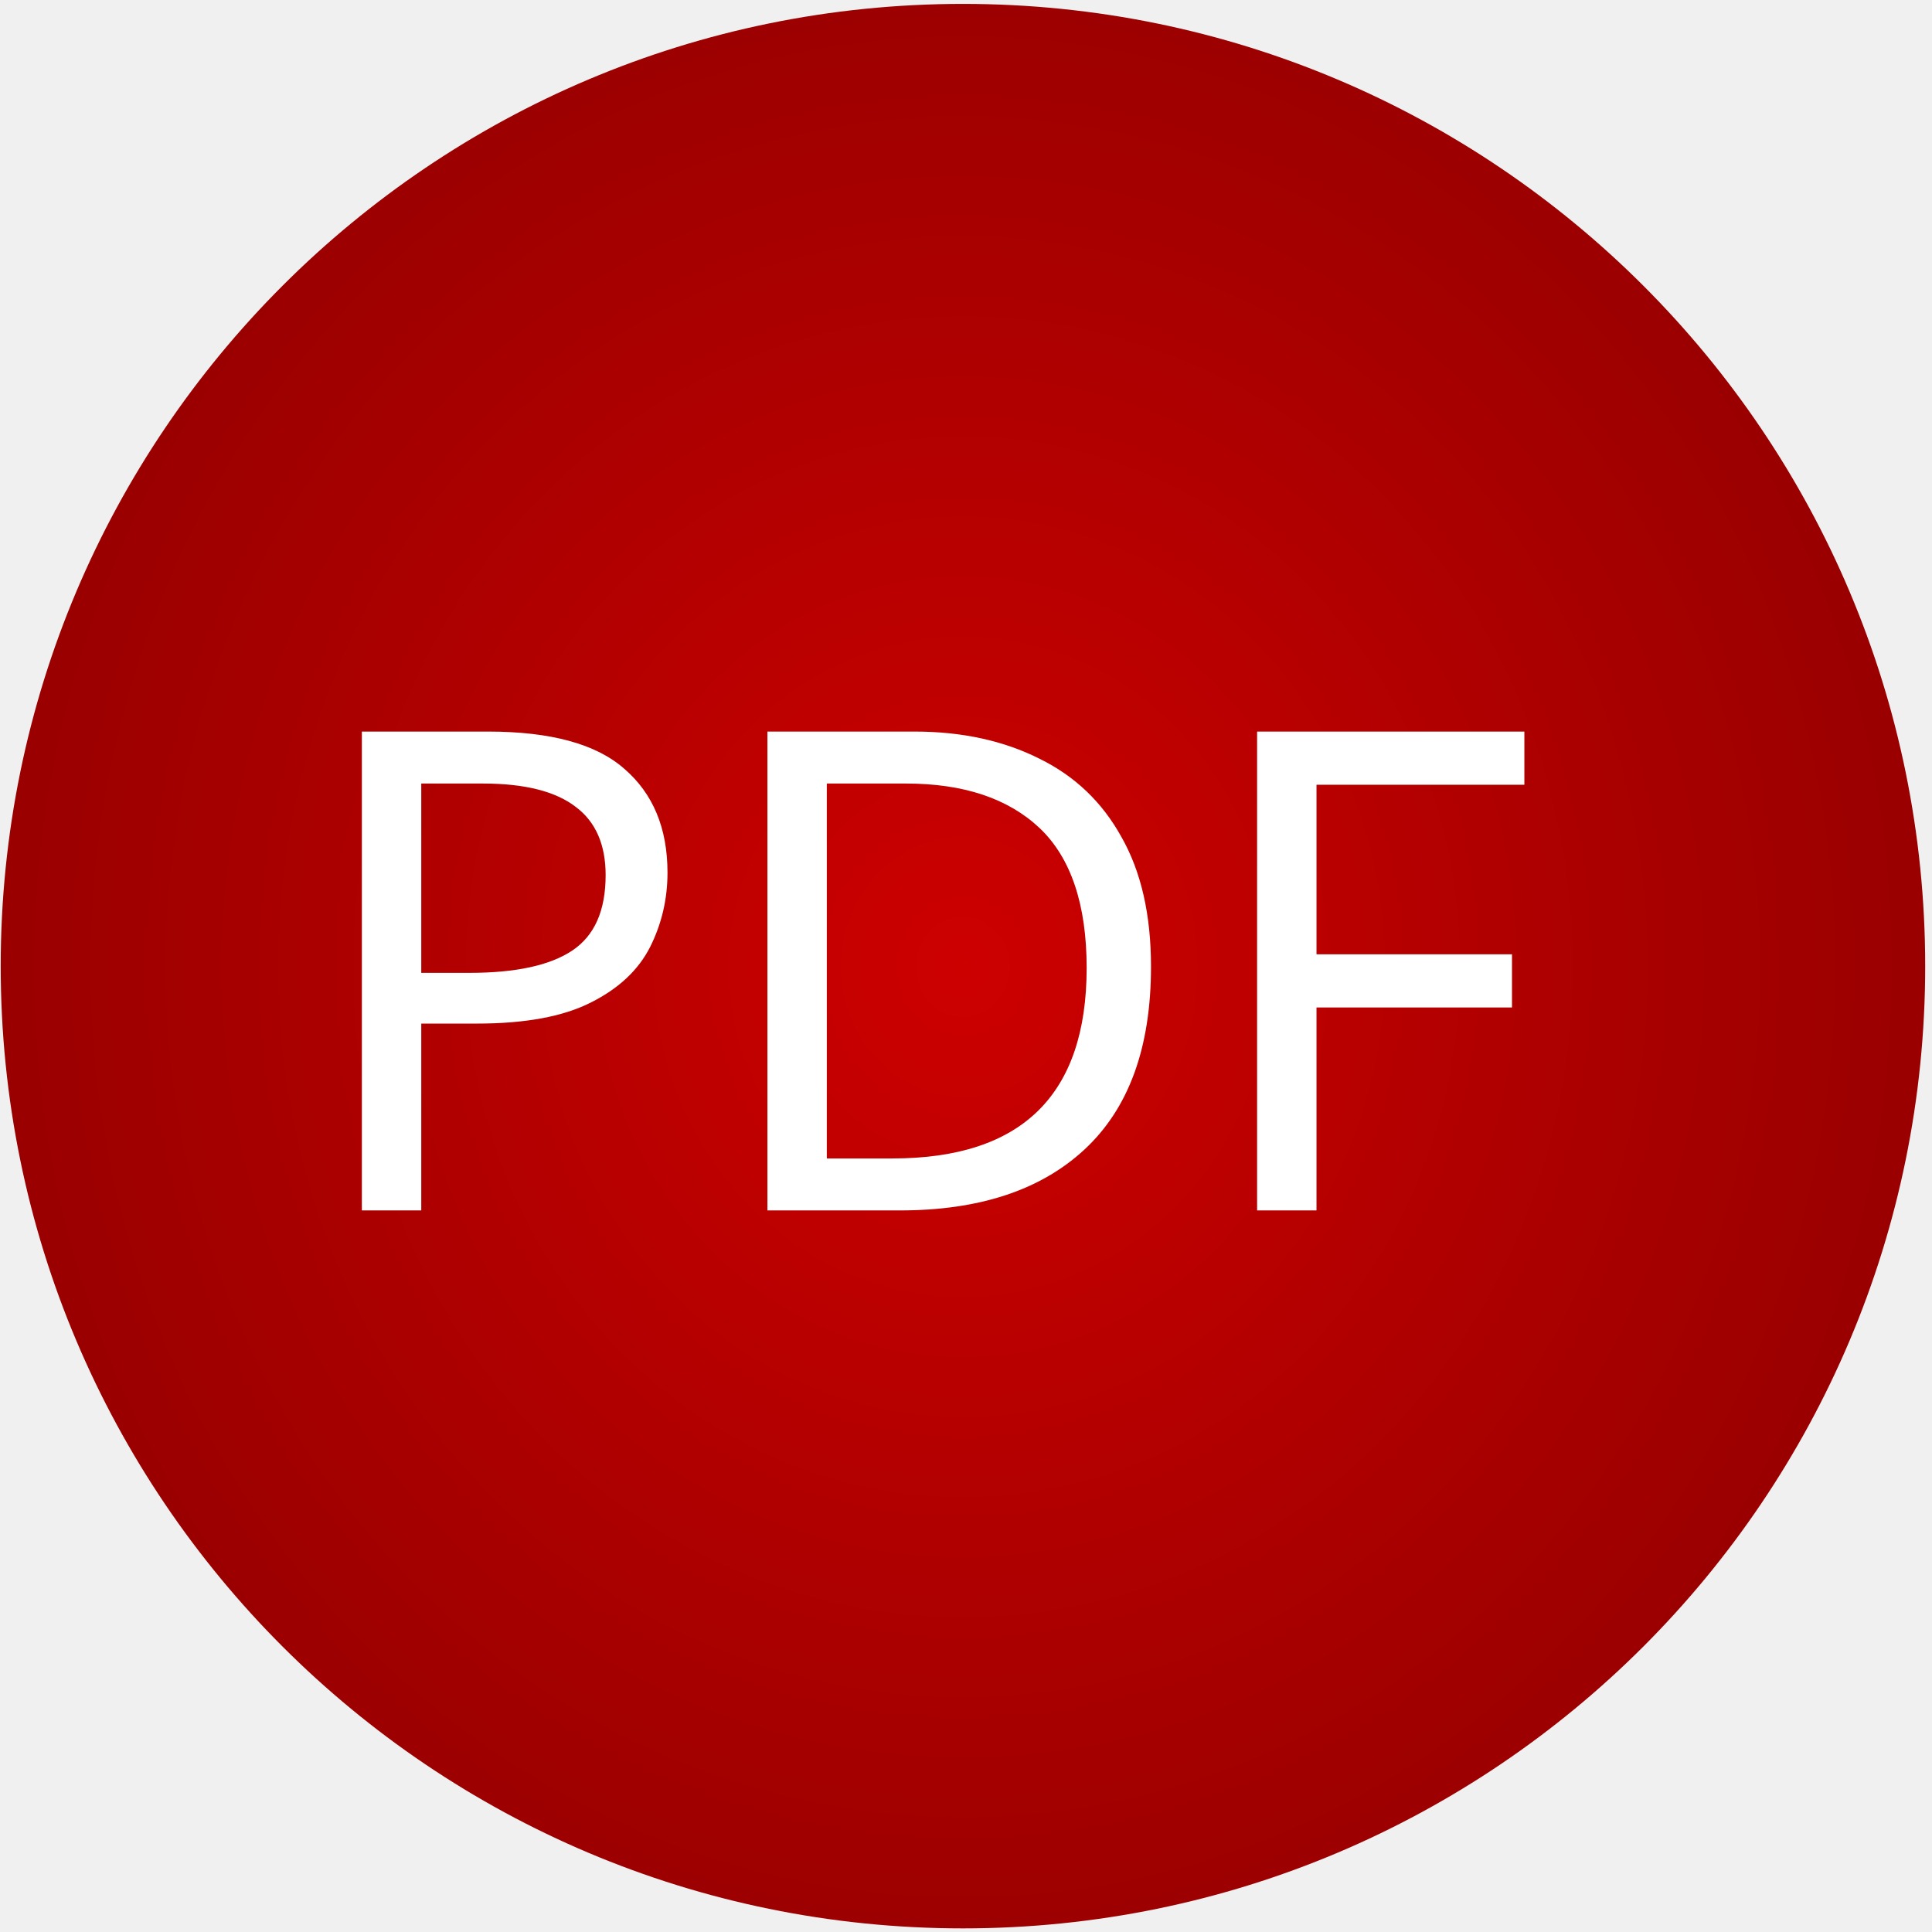
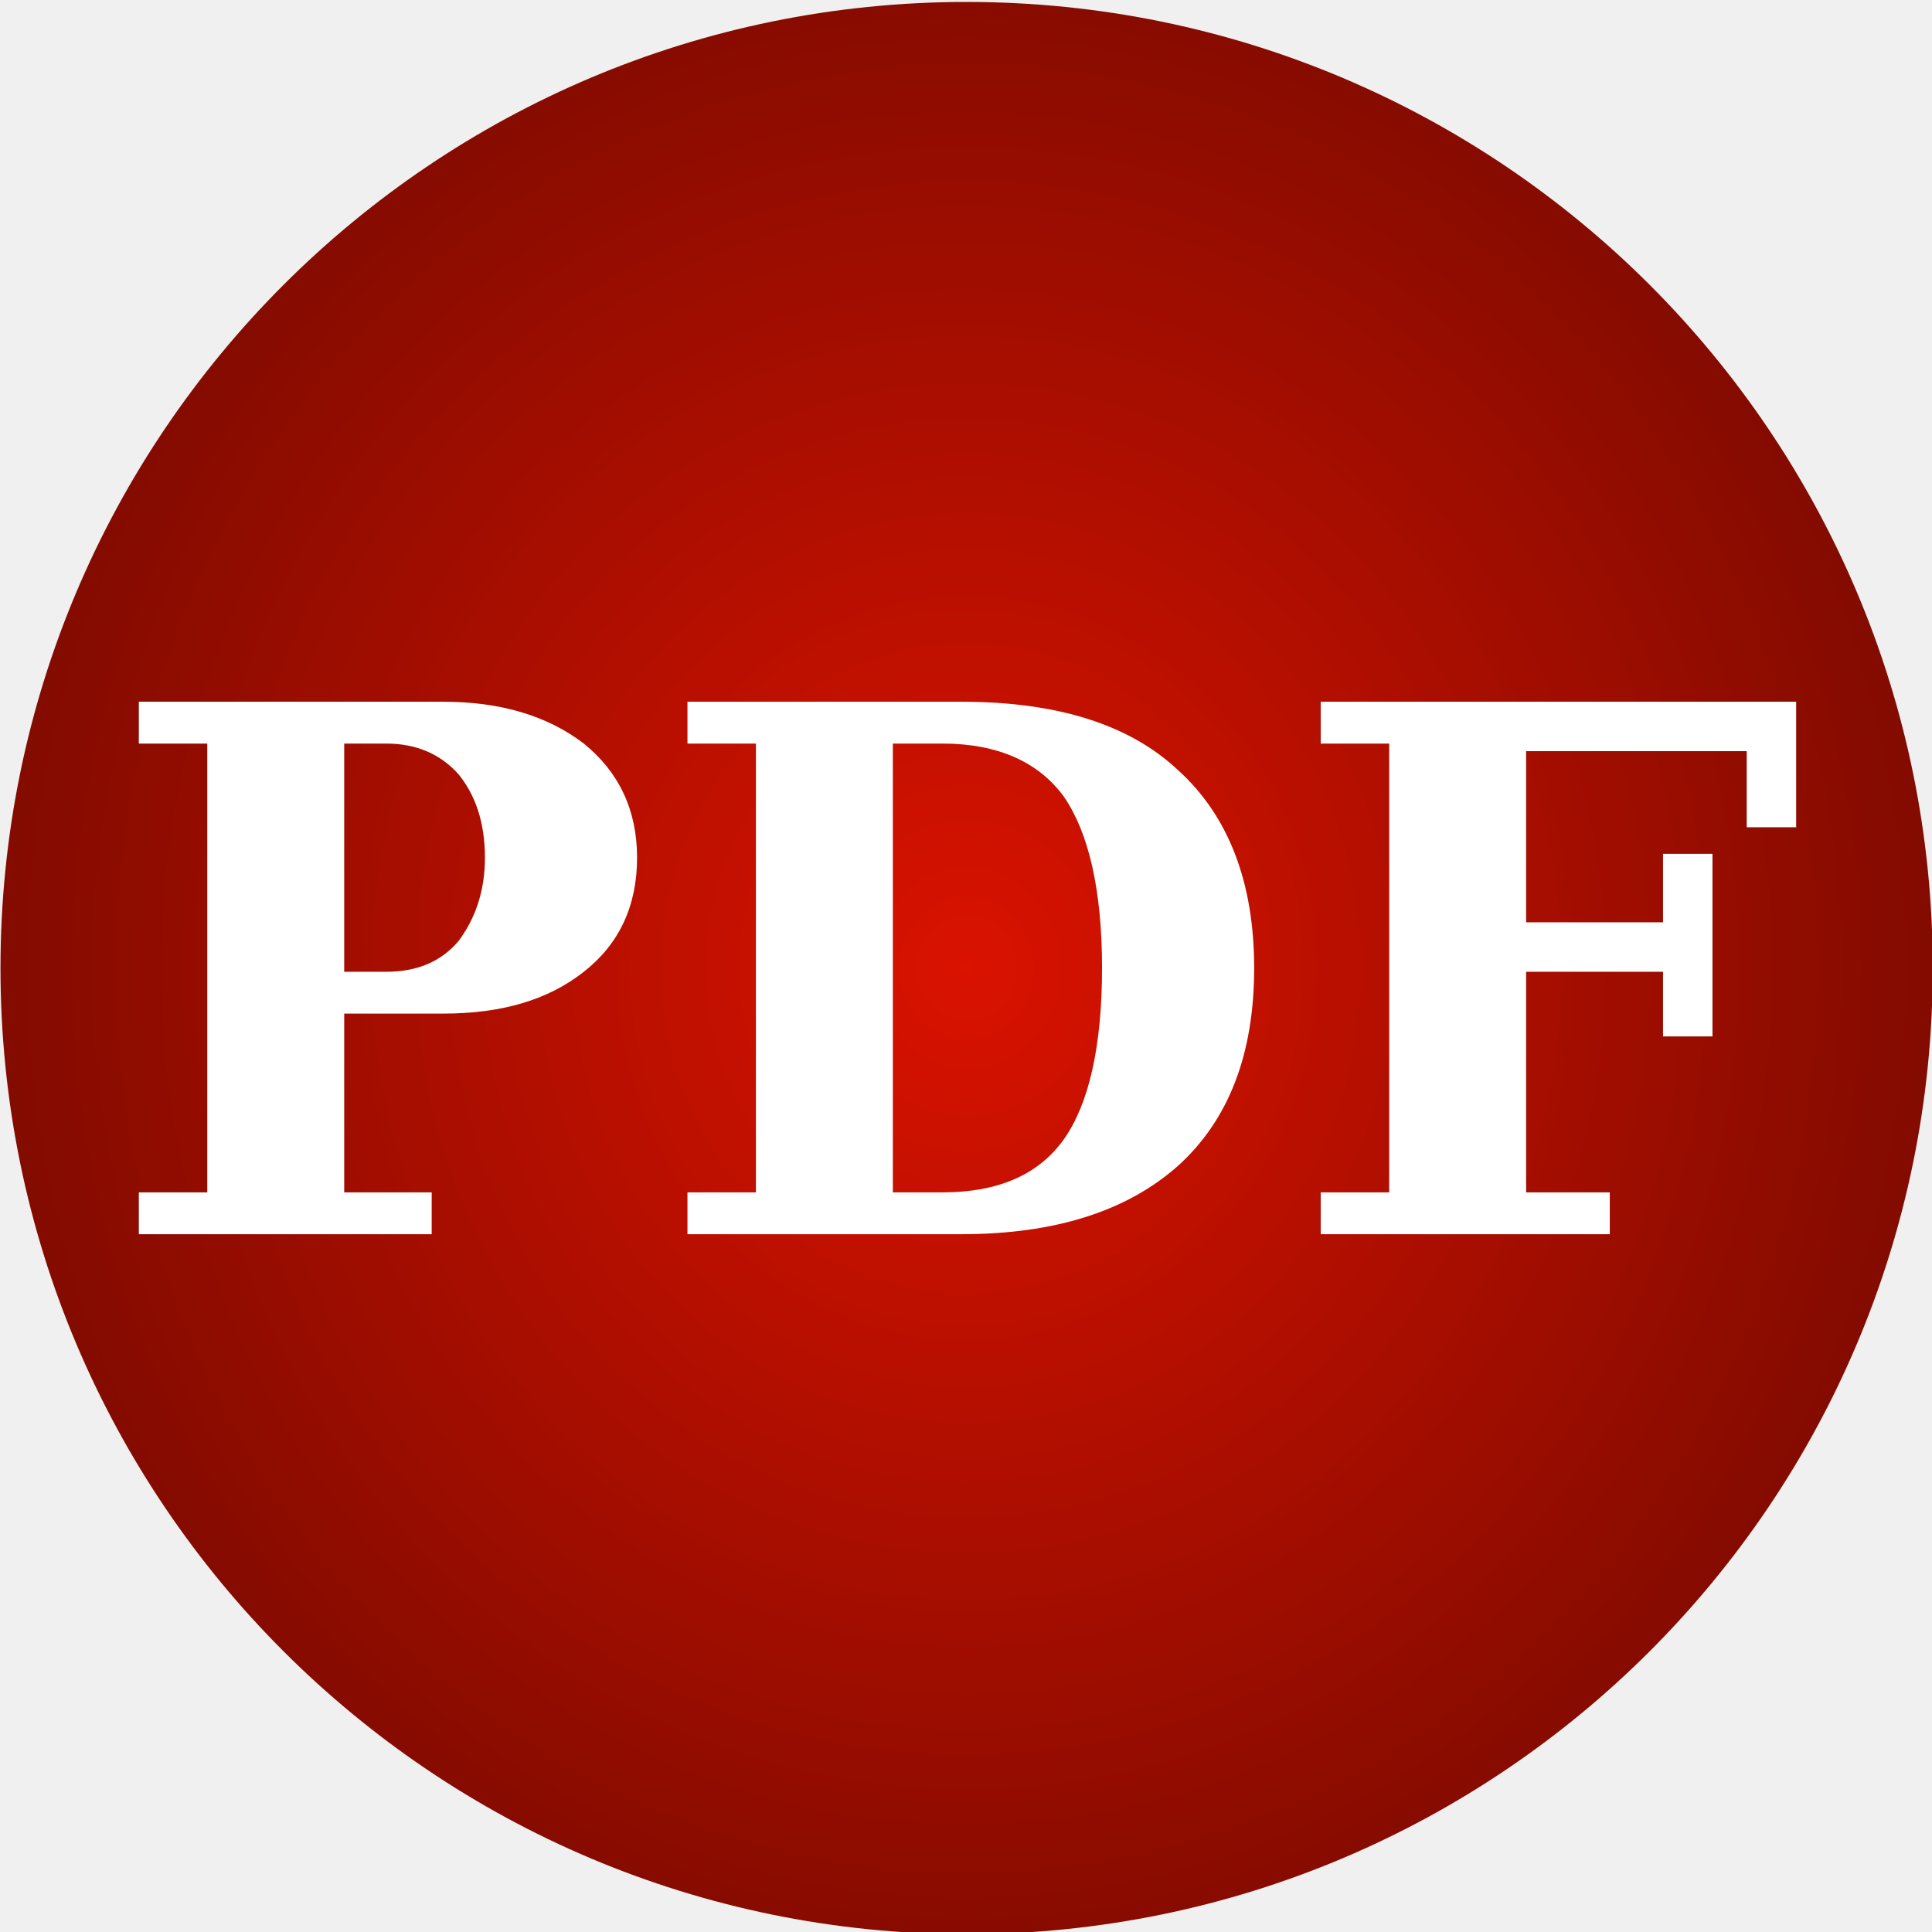
- <svg xmlns="http://www.w3.org/2000/svg" xmlns:xlink="http://www.w3.org/1999/xlink" width="40" height="40" viewBox="0 0 10.583 10.583" version="1.1" id="svg8">
+ <svg xmlns="http://www.w3.org/2000/svg" xmlns:xlink="http://www.w3.org/1999/xlink" width="30" height="30" viewBox="0 0 7.937 7.937" version="1.1" id="svg8">
  <defs id="defs2">
    <linearGradient id="linearGradient839-3">
-       <stop style="stop-color:#cd0000;stop-opacity:1" offset="0" id="stop835" />
+       <stop style="stop-color:#da1200;stop-opacity:1" offset="0" id="stop835" />
      <stop style="stop-color:#000000;stop-opacity:1" offset="1" id="stop837" />
    </linearGradient>
-     <radialGradient xlink:href="#linearGradient839-3" id="radialGradient841" cx="34.184" cy="262.591" fx="34.184" fy="262.591" r="12.151" gradientUnits="userSpaceOnUse" gradientTransform="matrix(3.998193,-3.486047e-8,0,4.250047,-102.4909,-853.4333)" />
+     <radialGradient xlink:href="#linearGradient839-3" id="radialGradient841" cx="34.184" cy="262.591" fx="34.184" fy="262.591" r="12.151" gradientUnits="userSpaceOnUse" gradientTransform="matrix(0.8188868,0,0,0.8704701,-24.02161,-224.6009)" />
  </defs>
  <g id="layer1">
-     <g id="g871" transform="matrix(0.4337862,0,0,0.4337862,-9.553747,-108.6161)">
-       <circle style="fill:url(#radialGradient841);fill-opacity:1;fill-rule:evenodd;stroke:none;stroke-width:0.265;stroke-miterlimit:4;stroke-dasharray:none;stroke-opacity:1" id="path10" cx="34.184" cy="262.591" r="12.151" />
-       <text xml:space="preserve" style="font-style:normal;font-weight:normal;font-size:8.467px;font-family:sans-serif;fill:#000000;fill-opacity:1;stroke:none;stroke-width:0.265;stroke-miterlimit:4;stroke-dasharray:none" x="25.767" y="265.677" id="text850">
-         <tspan id="tspan848" x="25.767" y="265.677" style="font-size:8.467px;fill:#ffffff;fill-opacity:1;stroke-width:0.265;stroke-miterlimit:4;stroke-dasharray:none">PDF</tspan>
+     <g id="g844">
+       <circle style="fill:url(#radialGradient841);fill-opacity:1;fill-rule:evenodd;stroke:none;stroke-width:0.087;stroke-miterlimit:4;stroke-dasharray:none;stroke-opacity:1" id="path10" cx="3.971" cy="3.977" r="3.969" />
+       <text xml:space="preserve" style="font-style:normal;font-weight:normal;font-size:2.999px;font-family:sans-serif;fill:#000000;fill-opacity:1;stroke:none;stroke-width:0.087;stroke-miterlimit:4;stroke-dasharray:none" x="0.429" y="5.07" id="text850">
+         <tspan id="tspan848" x="0.429" y="5.07" style="font-style:normal;font-variant:normal;font-weight:bold;font-stretch:normal;font-size:2.999px;font-family:'Bitstream Vera Serif';-inkscape-font-specification:'Bitstream Vera Serif Bold';fill:#ffffff;fill-opacity:1;stroke-width:0.087;stroke-miterlimit:4;stroke-dasharray:none">PDF</tspan>
      </text>
    </g>
  </g>
</svg>
